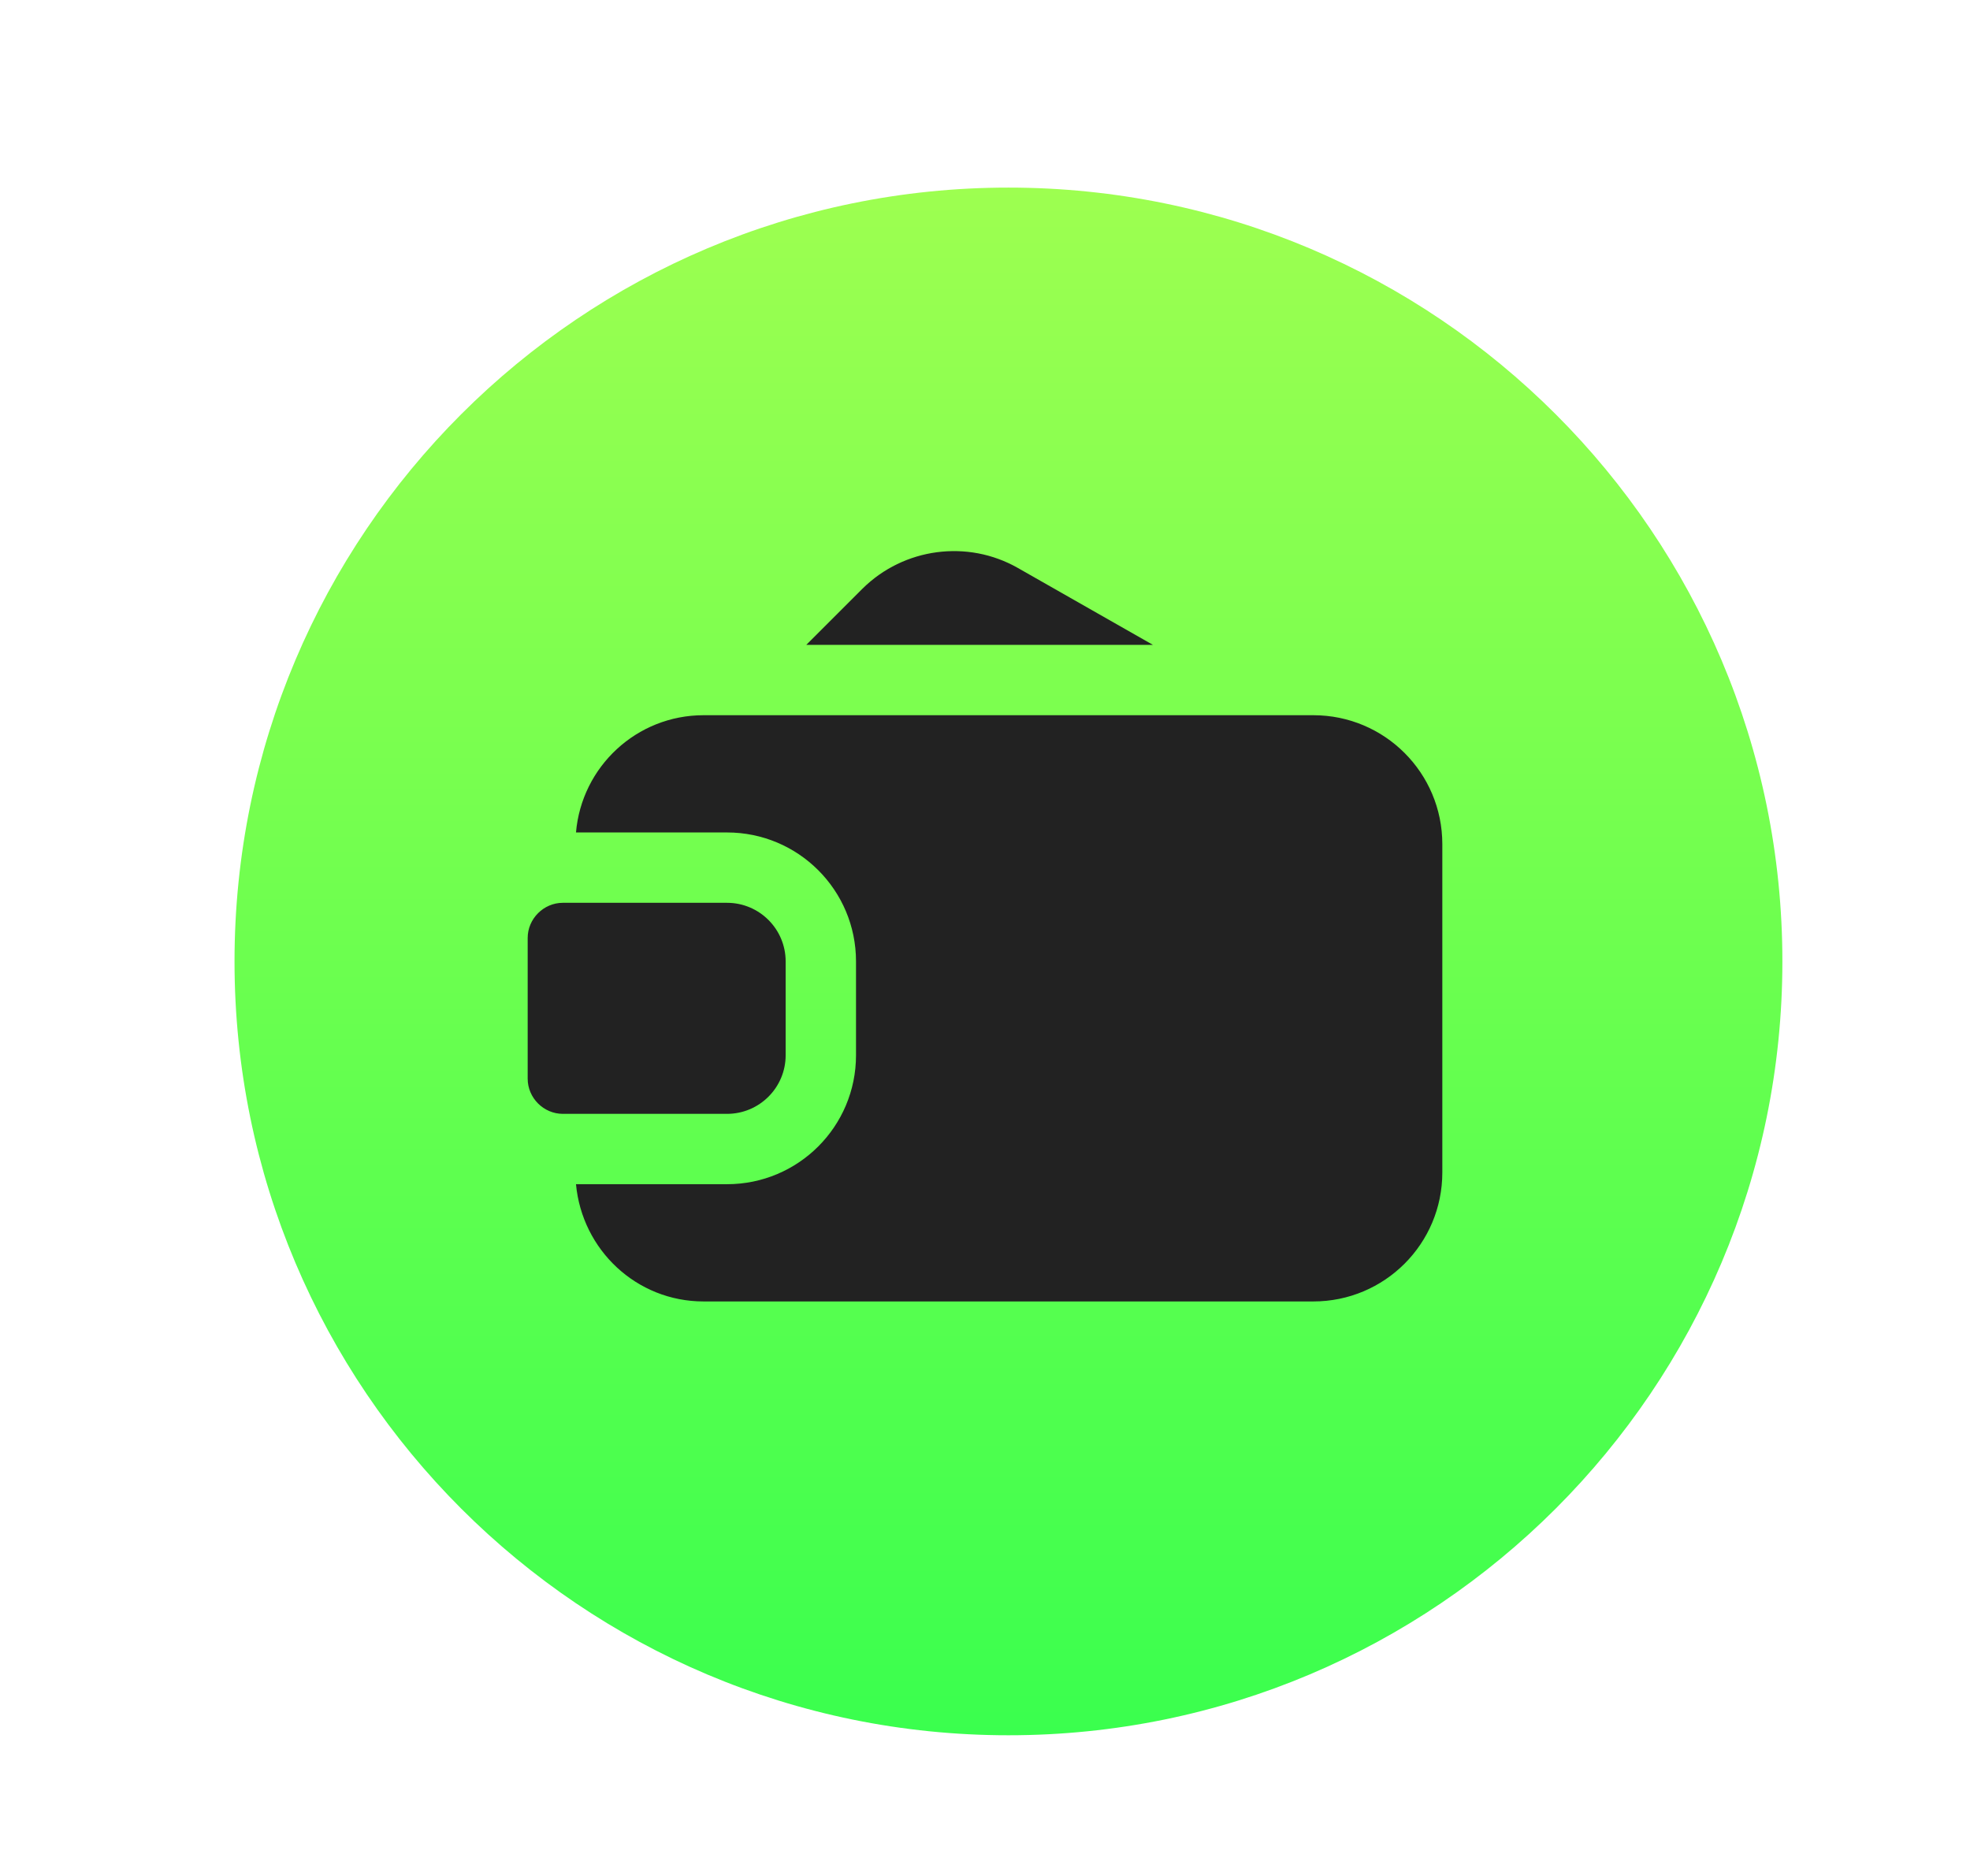
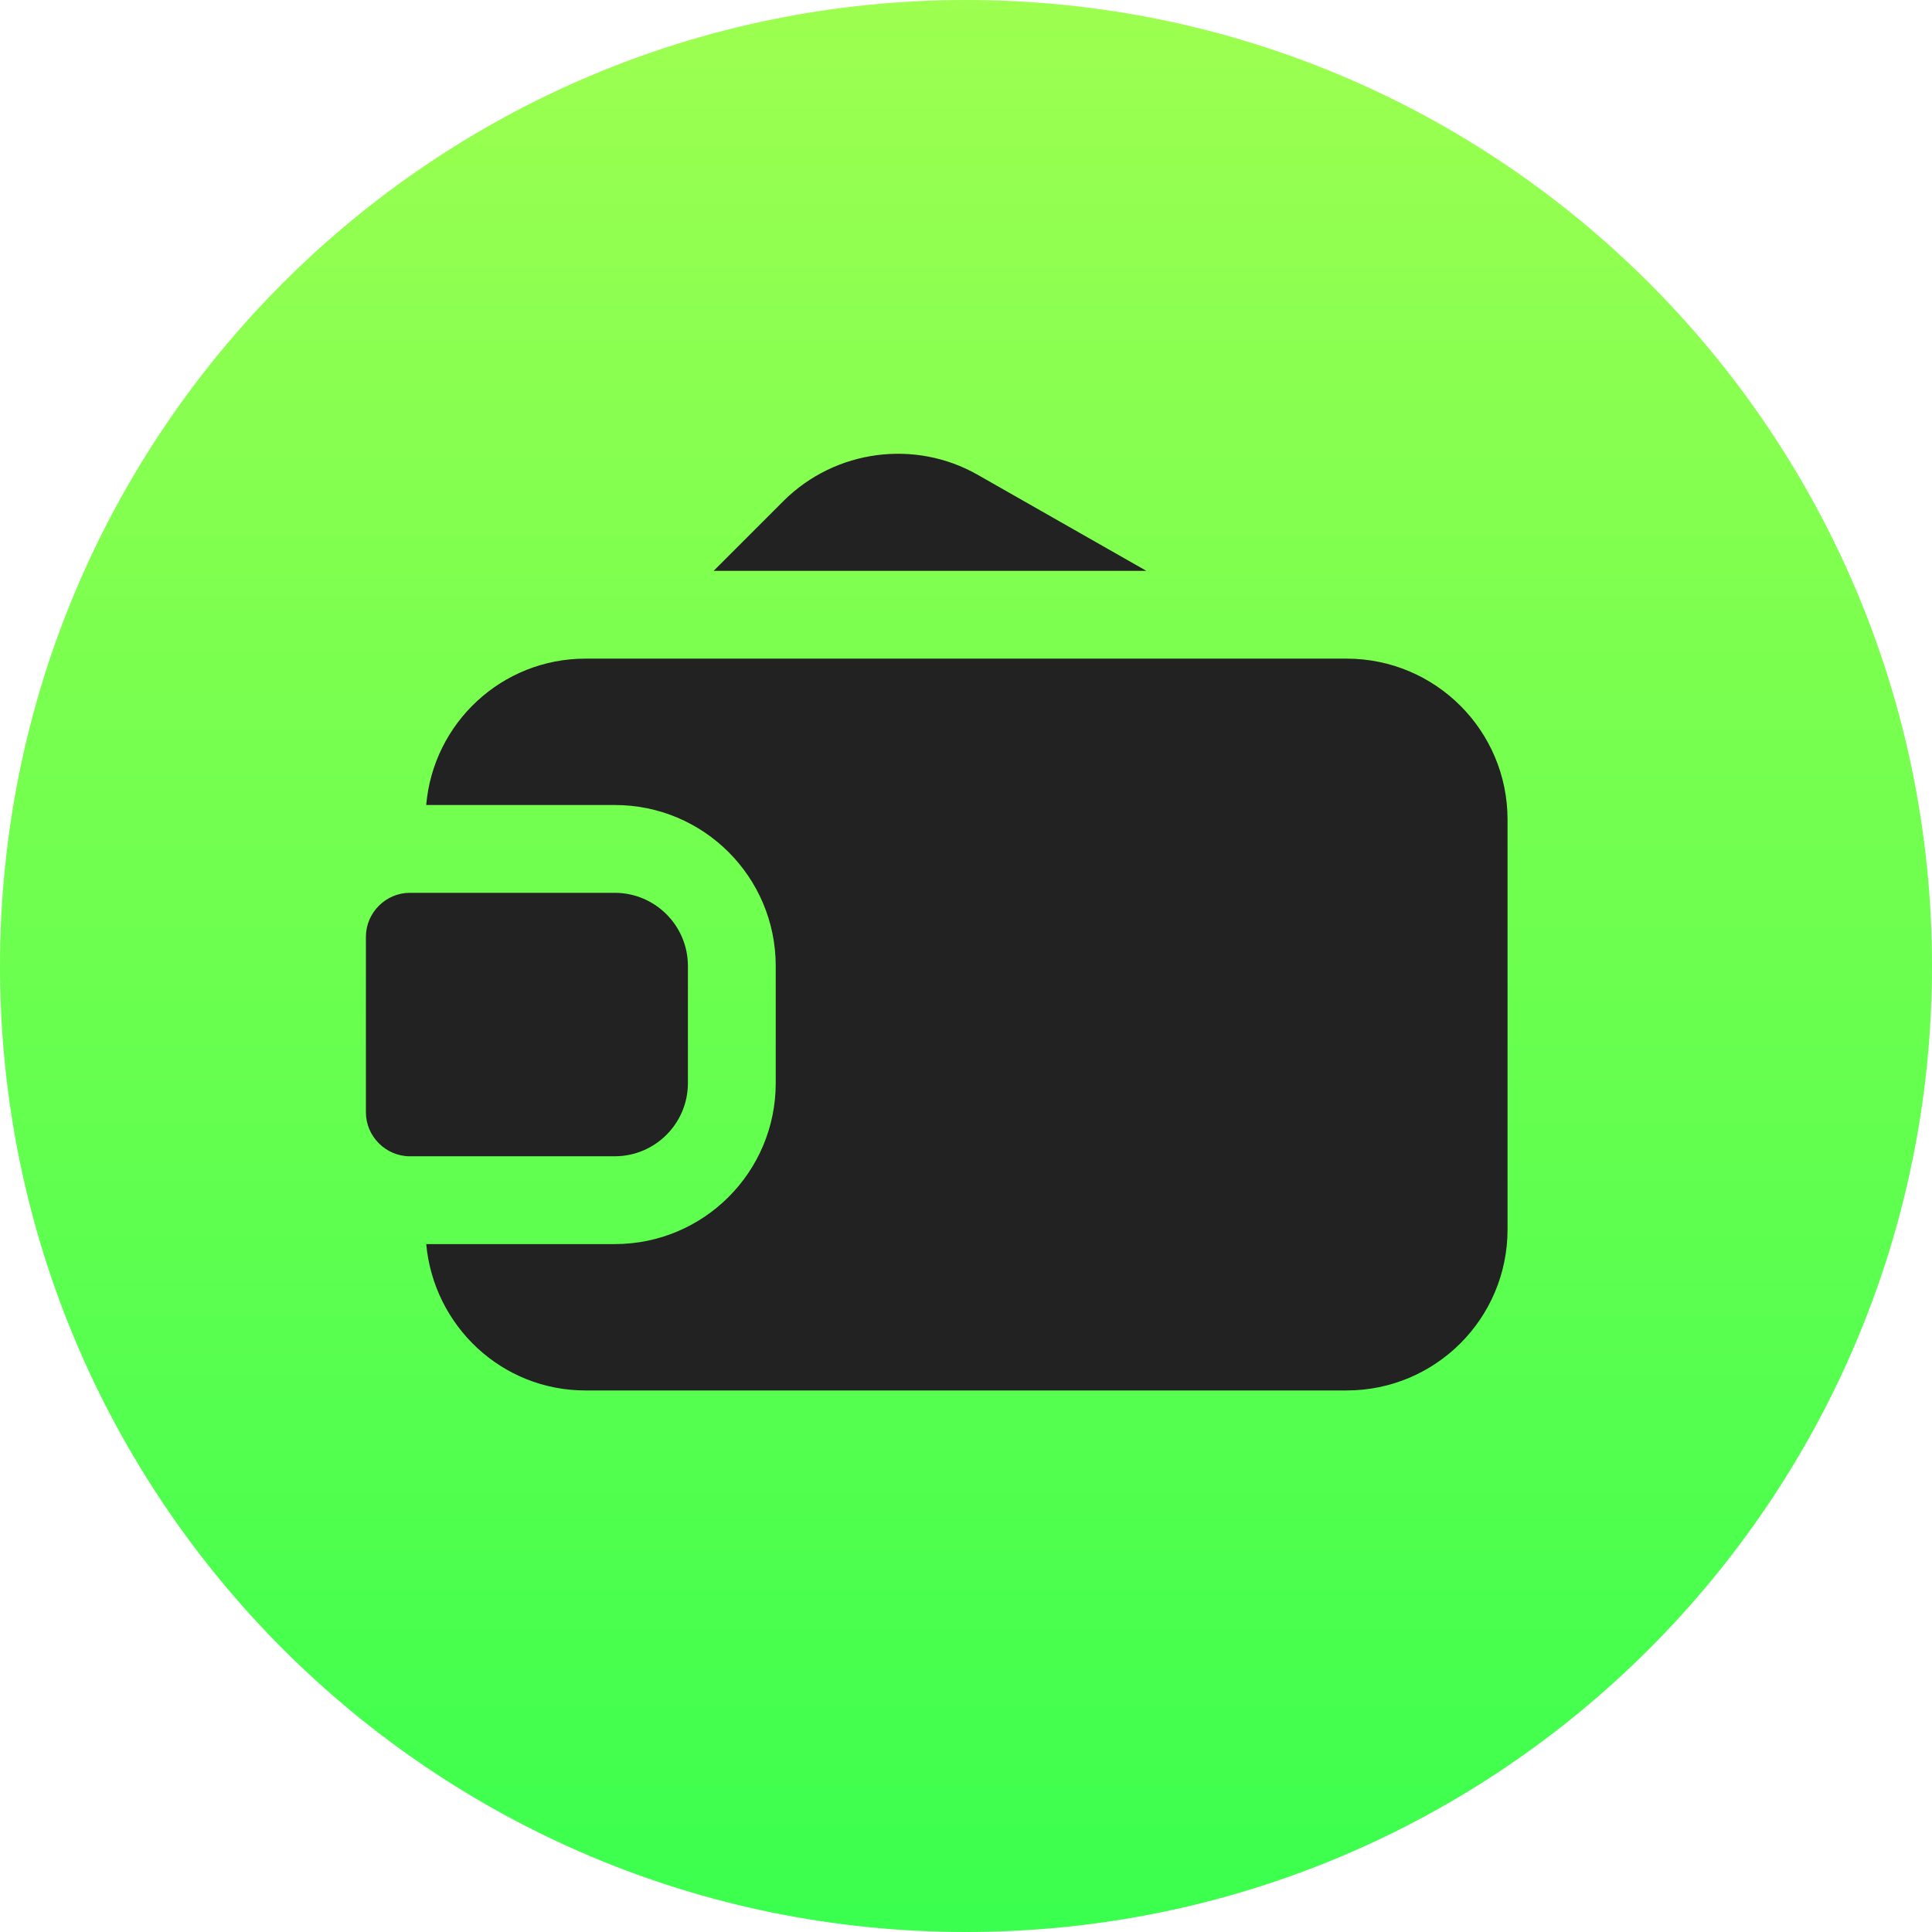
- <svg xmlns="http://www.w3.org/2000/svg" width="42" height="40" viewBox="0 0 42 40" fill="none">
-   <circle cx="16.5" cy="16.5" r="16.5" transform="matrix(1 0 0 -1 5 37)" fill="url(#paint0_linear_115_434)" />
-   <path d="M16.75 22.5V20.5C16.75 19.81 16.19 19.25 15.5 19.25H12C11.59 19.25 11.25 19.59 11.25 20V23C11.25 23.41 11.59 23.75 12 23.75H15.5C16.19 23.75 16.75 23.19 16.75 22.5Z" fill="#222222" />
-   <path d="M21.7 12.11C20.63 11.5 19.27 11.68 18.39 12.55L17.19 13.75H24.58L21.7 12.11Z" fill="#222222" />
-   <path d="M28 15.25H15C13.57 15.25 12.4 16.35 12.28 17.75H15.5C17.02 17.75 18.25 18.98 18.25 20.5V22.5C18.25 24.02 17.02 25.25 15.5 25.25H12.28C12.41 26.65 13.57 27.75 15 27.75H28C29.52 27.75 30.75 26.52 30.75 25V18C30.75 16.48 29.52 15.25 28 15.25Z" fill="#222222" />
+ <svg xmlns="http://www.w3.org/2000/svg" width="33" height="33" viewBox="0 0 33 33" fill="none">
+   <circle cx="16.5" cy="16.5" r="16.5" transform="matrix(1 0 0 -1 0 33)" fill="url(#paint0_linear_130_549)" />
+   <path d="M11.75 18.5V16.5C11.75 15.81 11.19 15.25 10.5 15.25H7C6.59 15.25 6.25 15.59 6.25 16V19C6.25 19.41 6.59 19.75 7 19.75H10.5C11.19 19.75 11.75 19.19 11.75 18.5Z" fill="#222222" />
+   <path d="M16.7 8.11C15.63 7.5 14.27 7.68 13.39 8.55L12.19 9.75H19.58L16.7 8.11Z" fill="#222222" />
+   <path d="M23 11.25H10C8.57 11.25 7.4 12.35 7.28 13.75H10.5C12.02 13.75 13.25 14.98 13.25 16.5V18.5C13.25 20.02 12.02 21.25 10.5 21.25H7.28C7.41 22.65 8.57 23.75 10 23.75H23C24.52 23.75 25.75 22.52 25.75 21V14C25.75 12.48 24.52 11.25 23 11.25Z" fill="#222222" />
  <defs>
-     <linearGradient id="paint0_linear_115_434" x1="16.5" y1="0" x2="16.5" y2="33" gradientUnits="userSpaceOnUse">
+     <linearGradient id="paint0_linear_130_549" x1="16.5" y1="0" x2="16.5" y2="33" gradientUnits="userSpaceOnUse">
      <stop stop-color="#3AFF4E" />
      <stop offset="0" stop-color="#3AFF4E" />
      <stop offset="1" stop-color="#9DFF50" />
      <stop offset="1" stop-opacity="0" />
    </linearGradient>
  </defs>
</svg>
